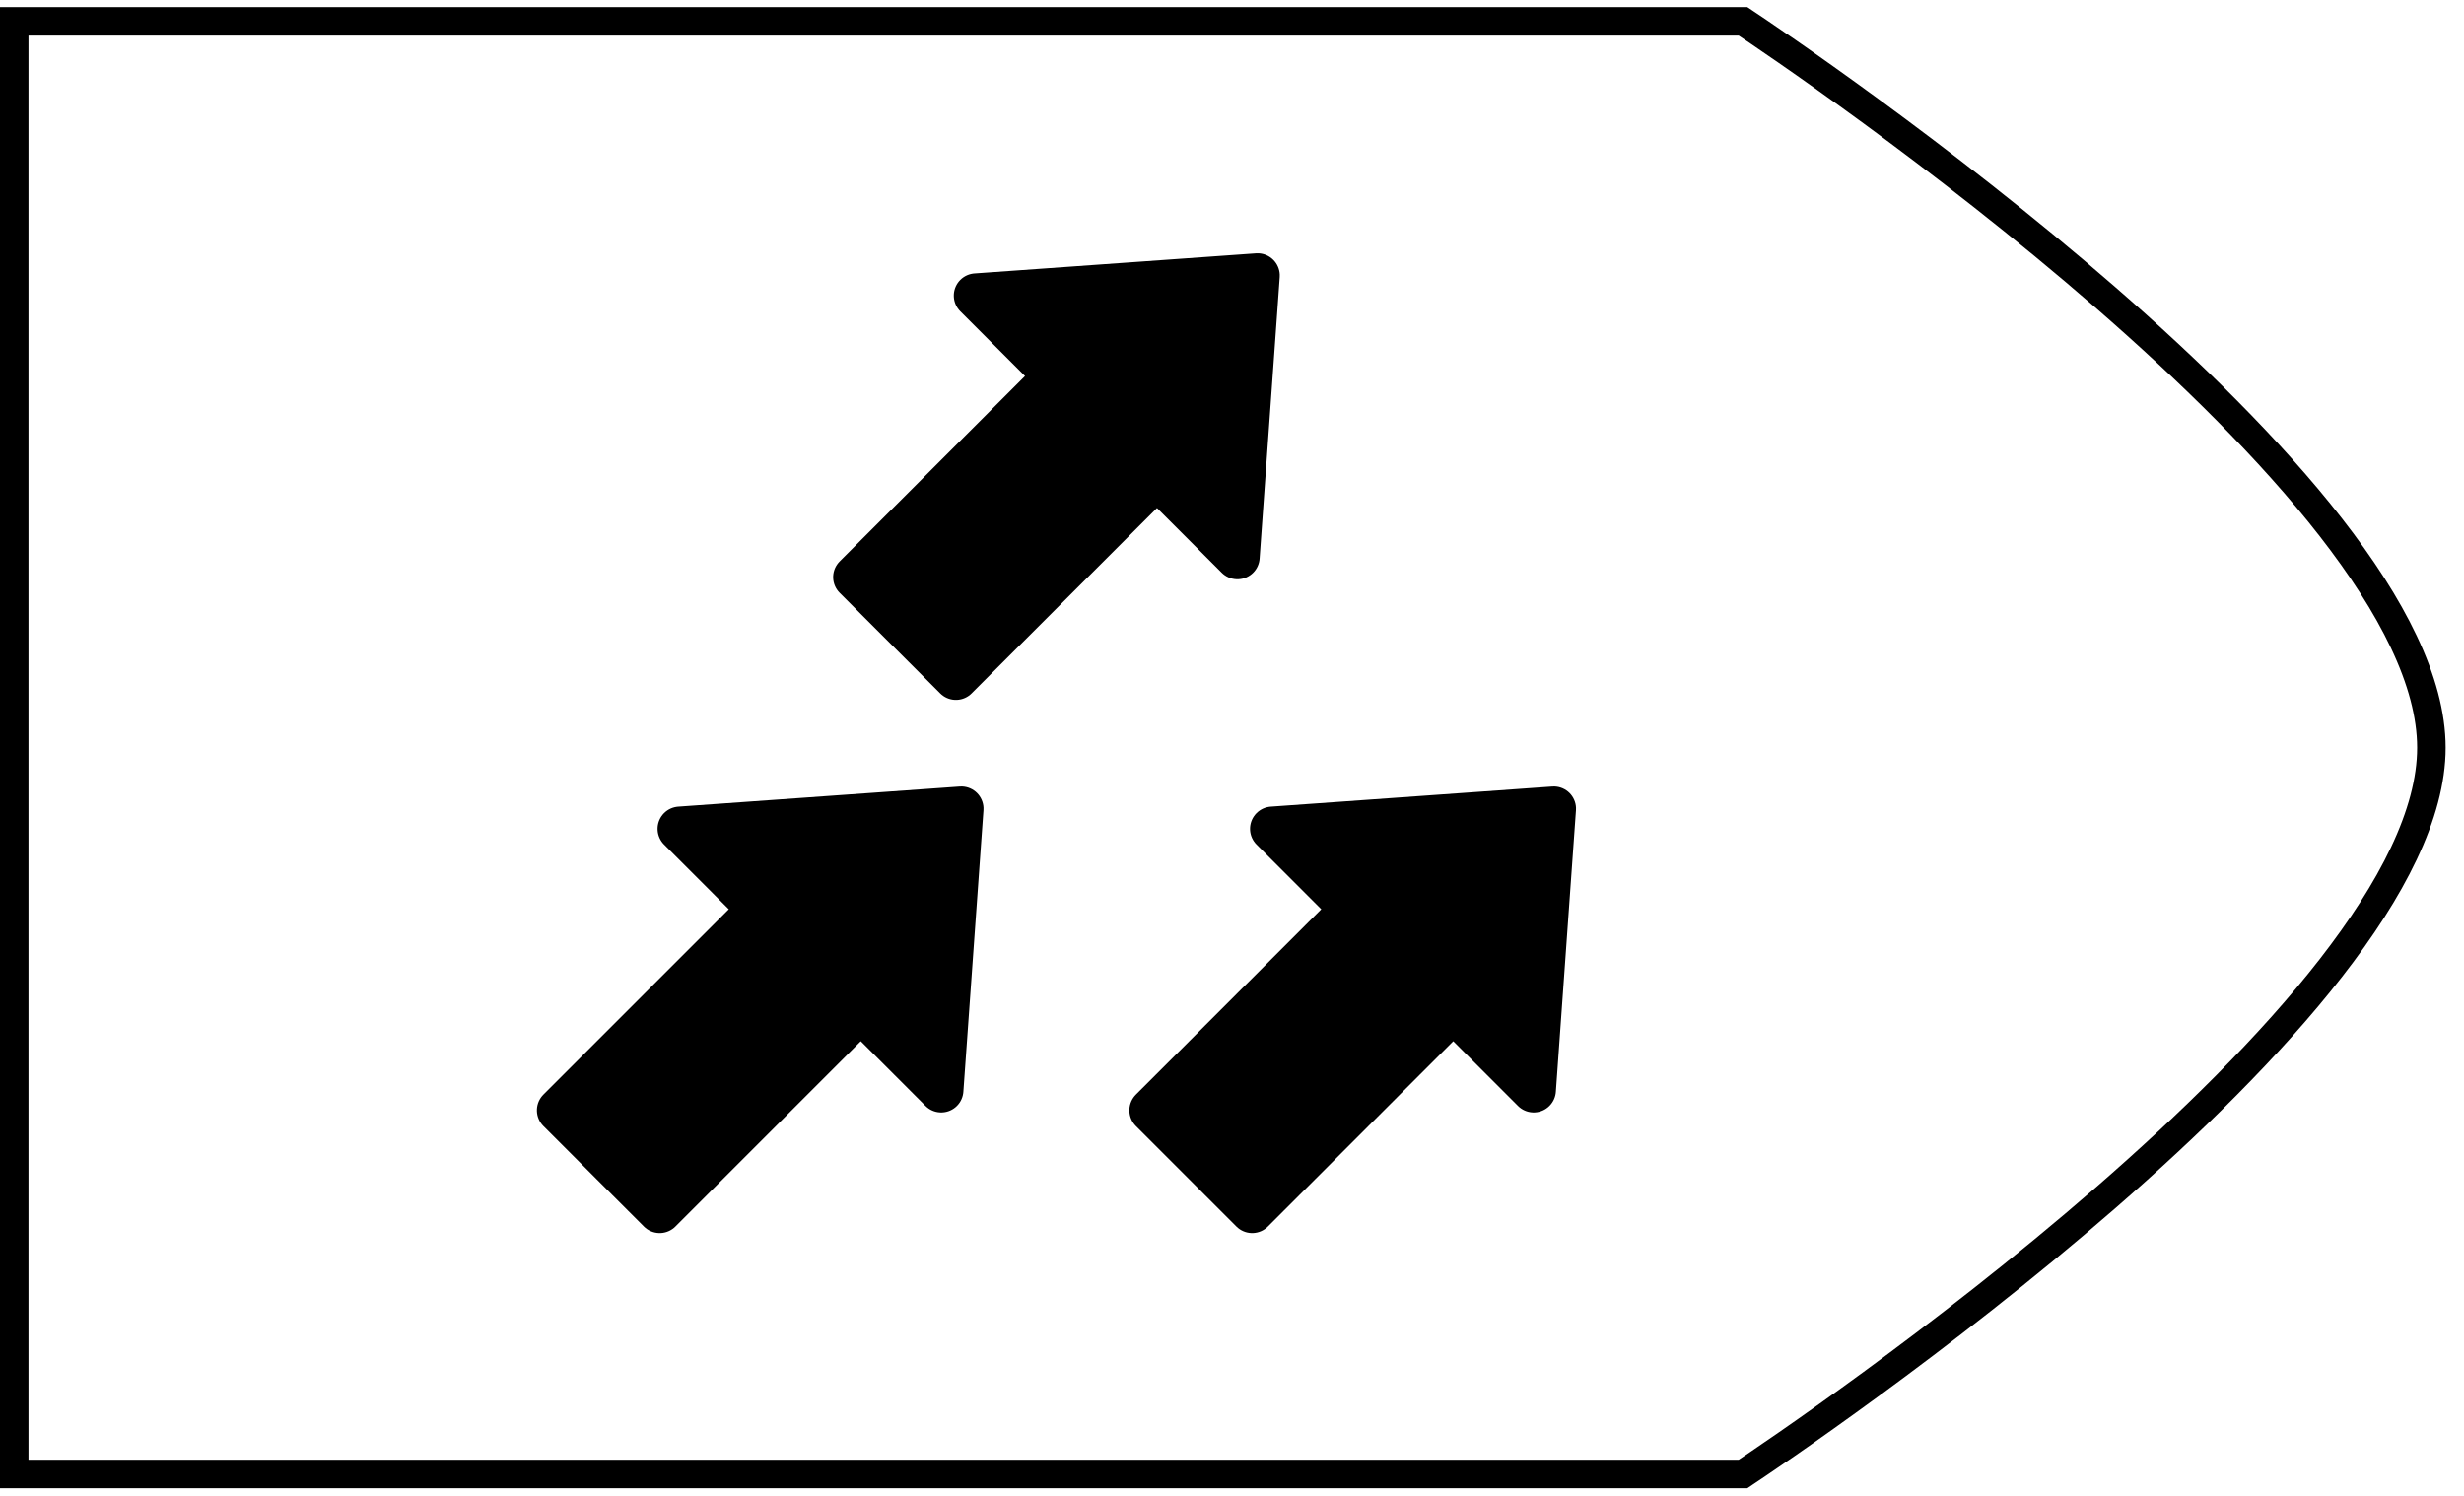
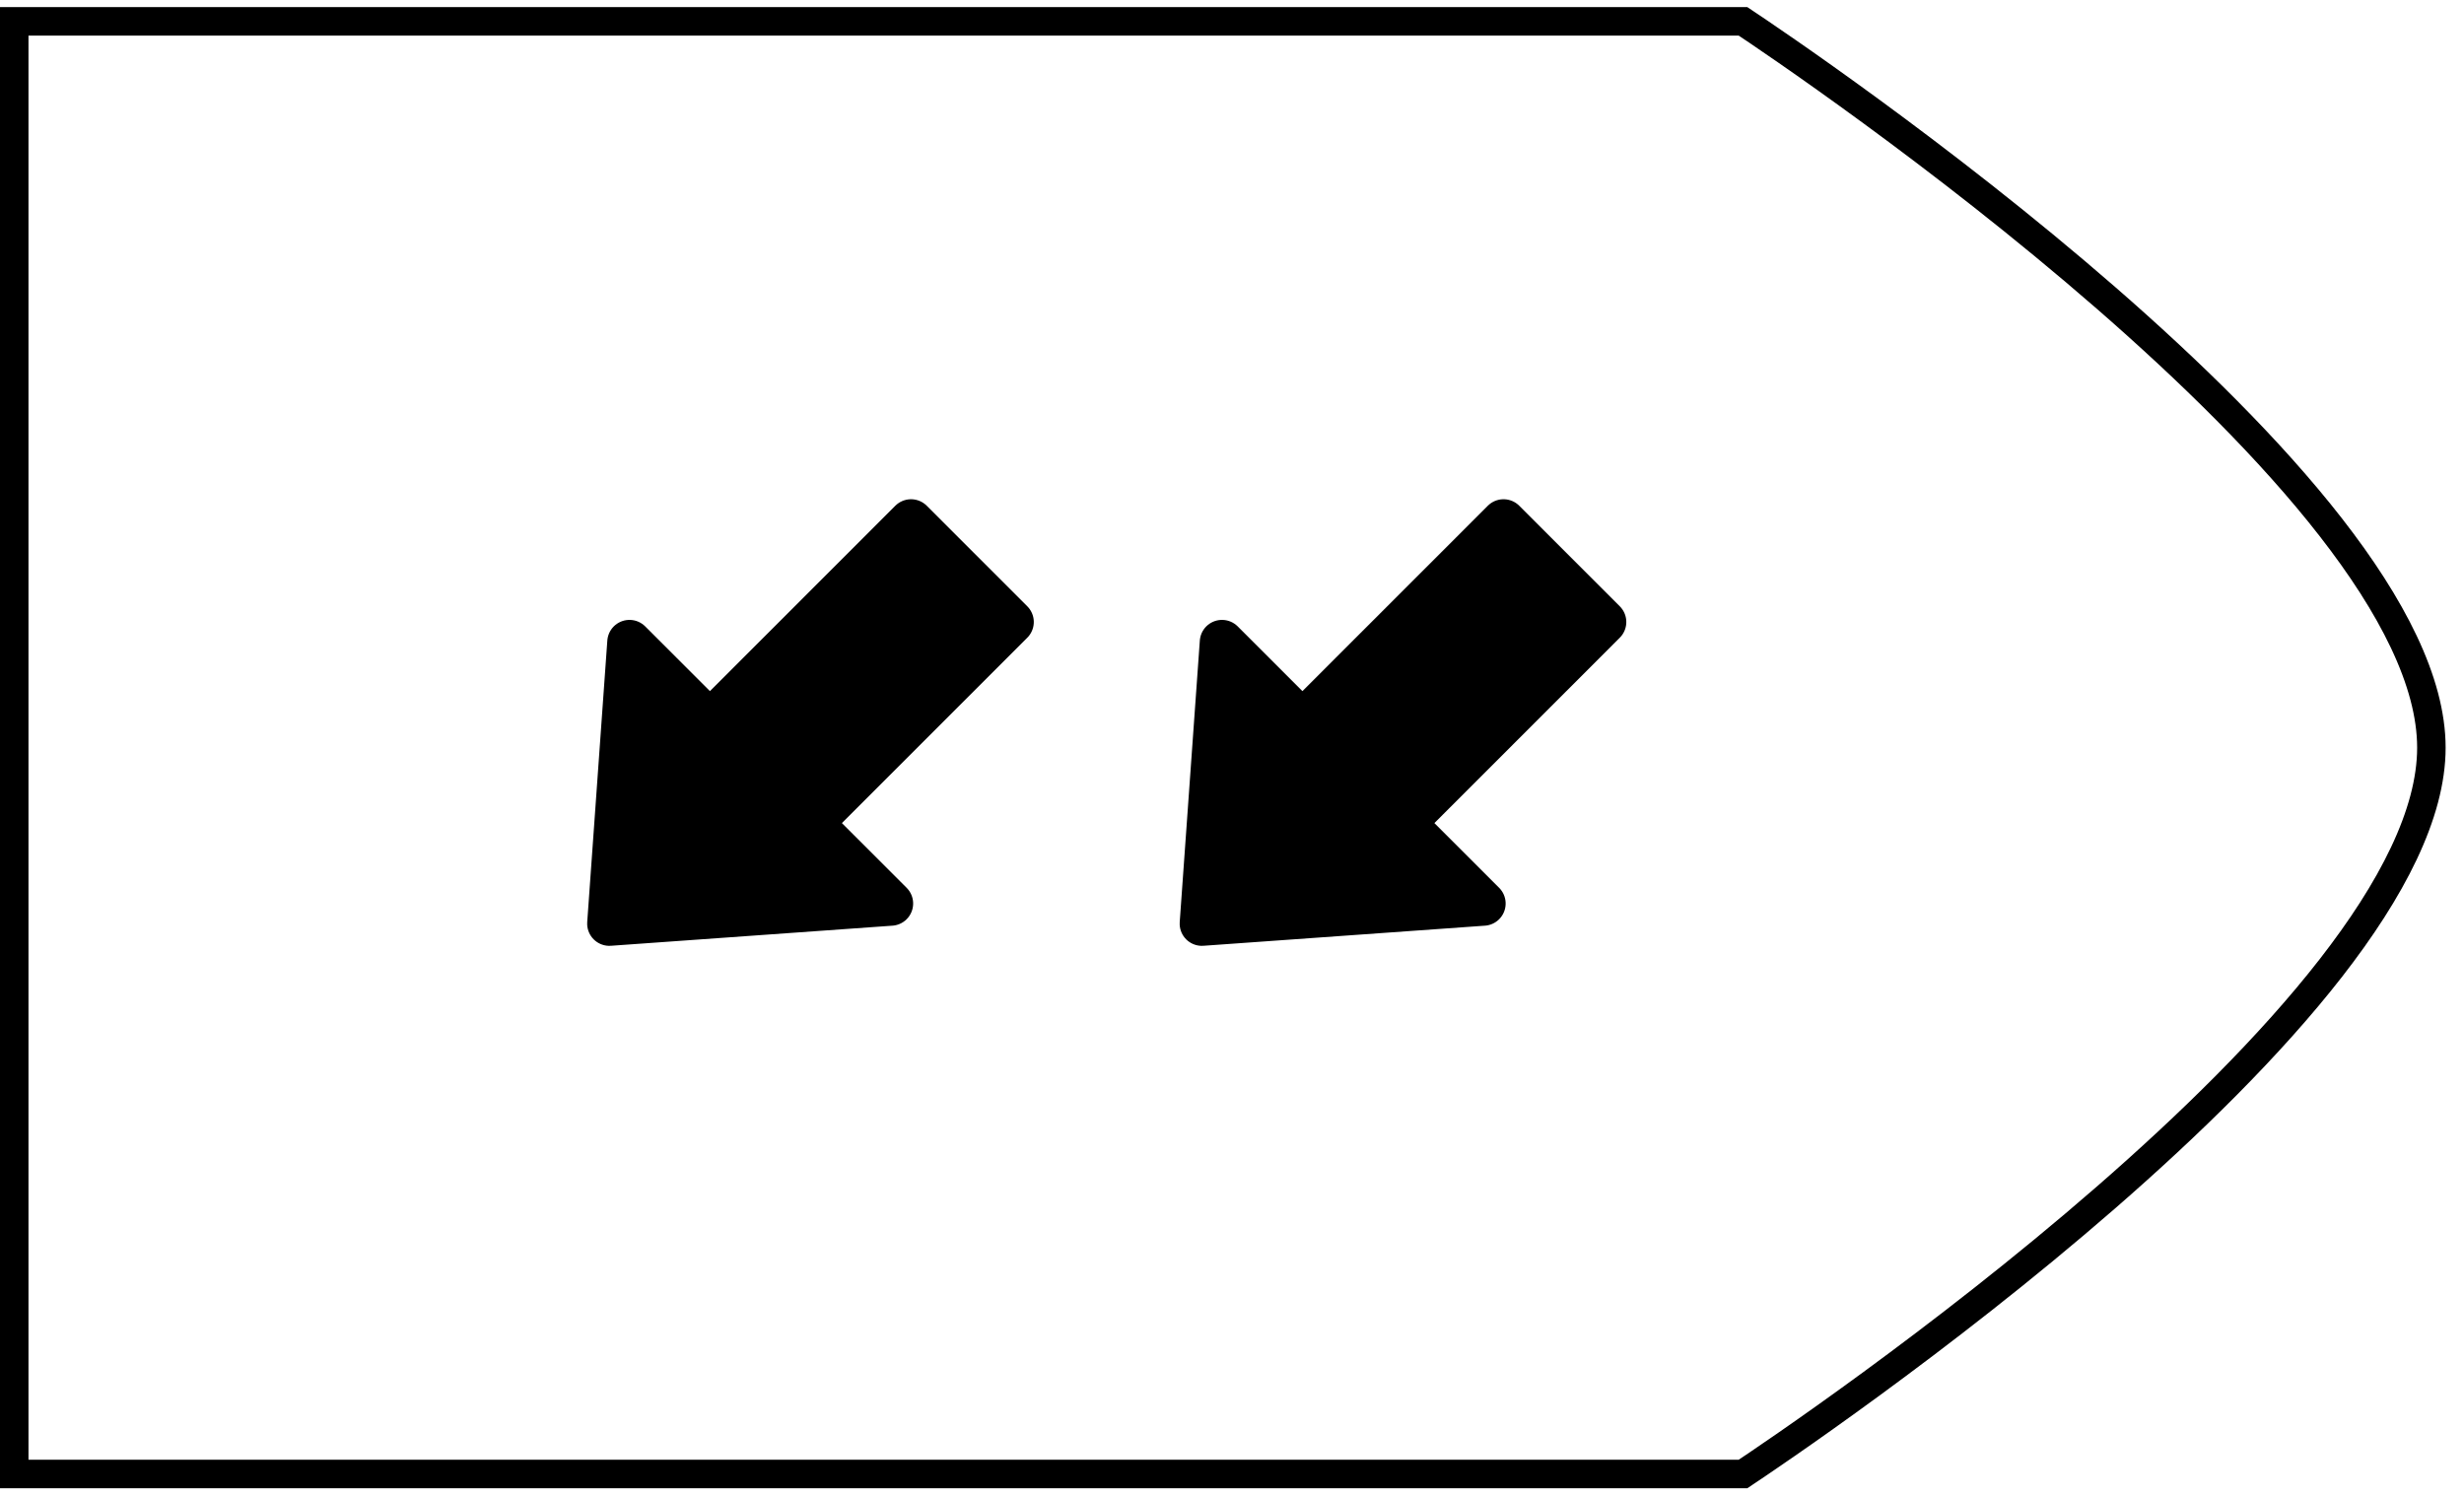
<svg xmlns="http://www.w3.org/2000/svg" viewBox="0 0 173 105">
  <path d="M122.38,1.5c3.53,2.35 48.33,32.44 48.33,51s-44.8,48.65 -48.33,51H1V1.5Z" fill="none" stroke="#000" stroke-width="2" />
  <g transform="translate(75.94 52.5) scale(1.04)">
-     <g transform="translate(0 -20)">
-       <path d="M0,-16.8L12.48,-2.4L4.8,-2.4L4.8,16.8L-4.8,16.8L-4.8,-2.4L-12.48,-2.4Z" fill="#000" stroke="#000" stroke-width="3" stroke-linejoin="round" transform="rotate(45)" />
+     <g transform="translate(-20 0)">
+       <path d="M0,-16.8L12.48,-2.4L4.8,-2.4L4.8,16.8L-4.8,16.8L-4.8,-2.4L-12.48,-2.4Z" fill="#000" stroke="#000" stroke-width="3" stroke-linejoin="round" transform="rotate(225)" />
    </g>
-     <g transform="translate(-20 16)">
-       <path d="M0,-16.8L12.48,-2.4L4.8,-2.4L4.8,16.8L-4.8,16.8L-4.8,-2.4L-12.48,-2.4Z" fill="#000" stroke="#000" stroke-width="3" stroke-linejoin="round" transform="rotate(45)" />
-     </g>
-     <g transform="translate(20 16)">
-       <path d="M0,-16.8L12.48,-2.4L4.8,-2.4L4.8,16.8L-4.8,16.8L-4.8,-2.4L-12.48,-2.4Z" fill="#000" stroke="#000" stroke-width="3" stroke-linejoin="round" transform="rotate(45)" />
+     <g transform="translate(20 0)">
+       <path d="M0,-16.8L12.48,-2.4L4.8,-2.4L4.8,16.8L-4.8,16.8L-4.8,-2.4L-12.48,-2.4Z" fill="#000" stroke="#000" stroke-width="3" stroke-linejoin="round" transform="rotate(225)" />
    </g>
  </g>
</svg>
